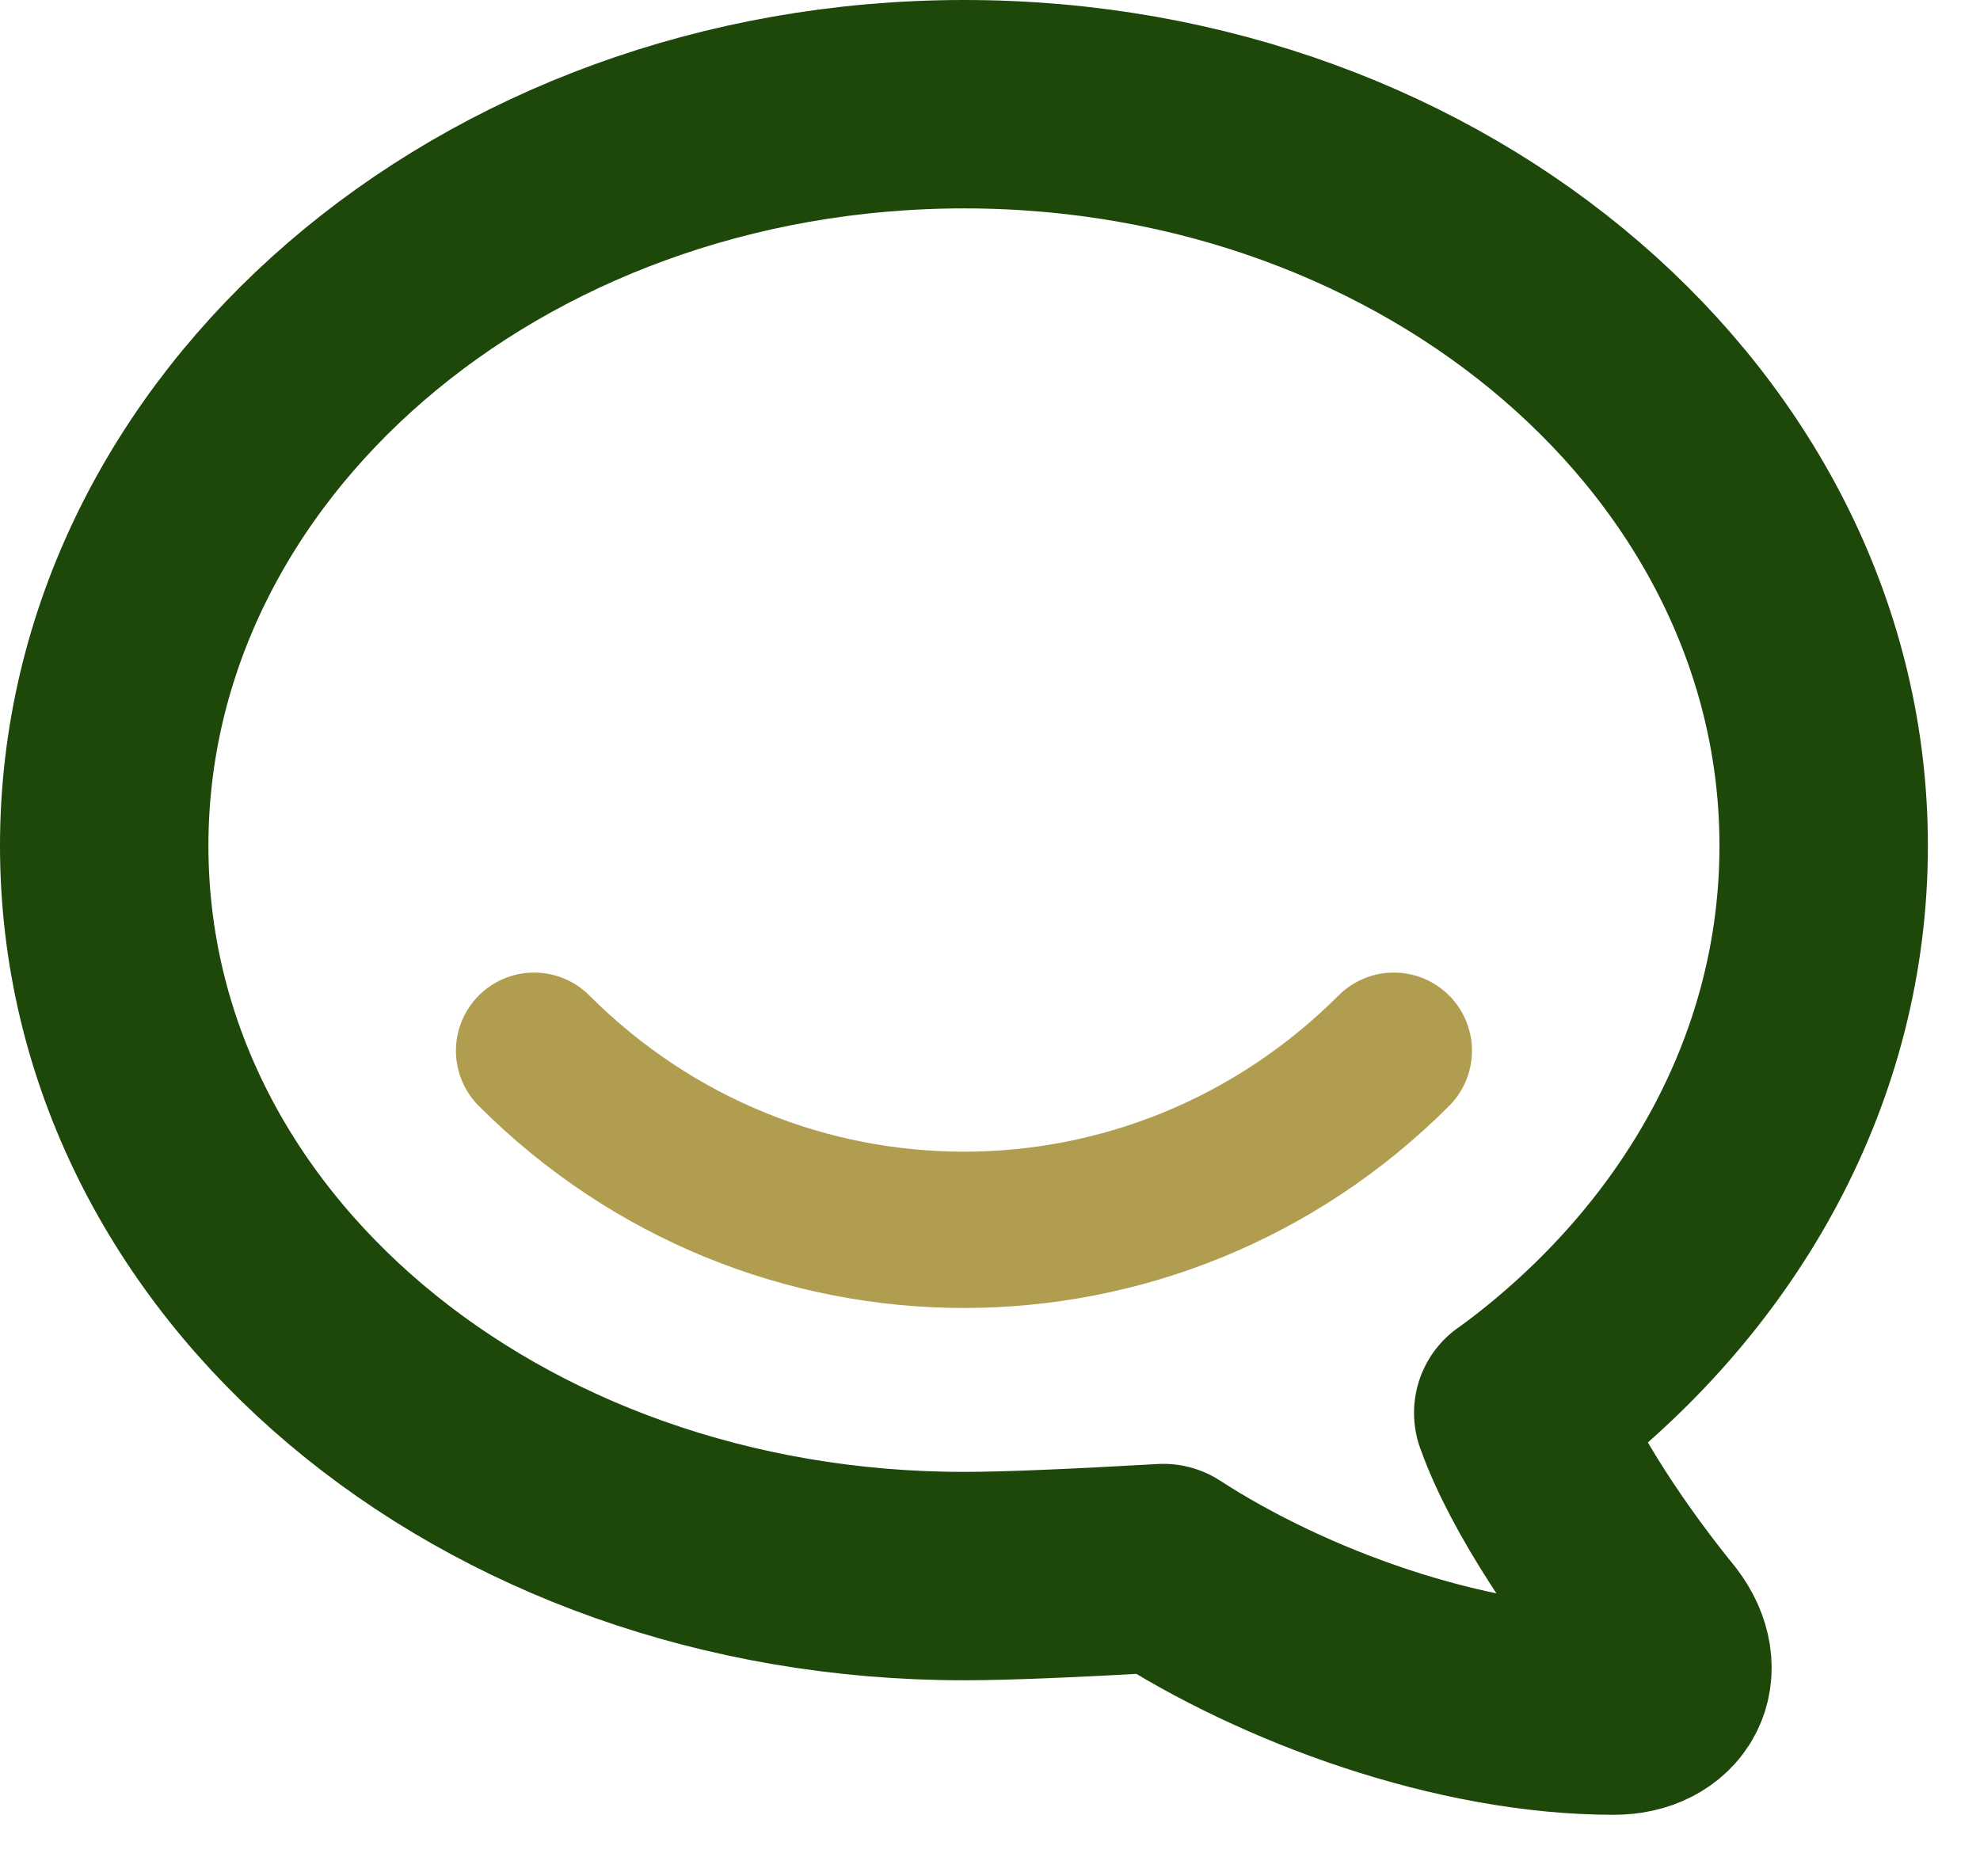
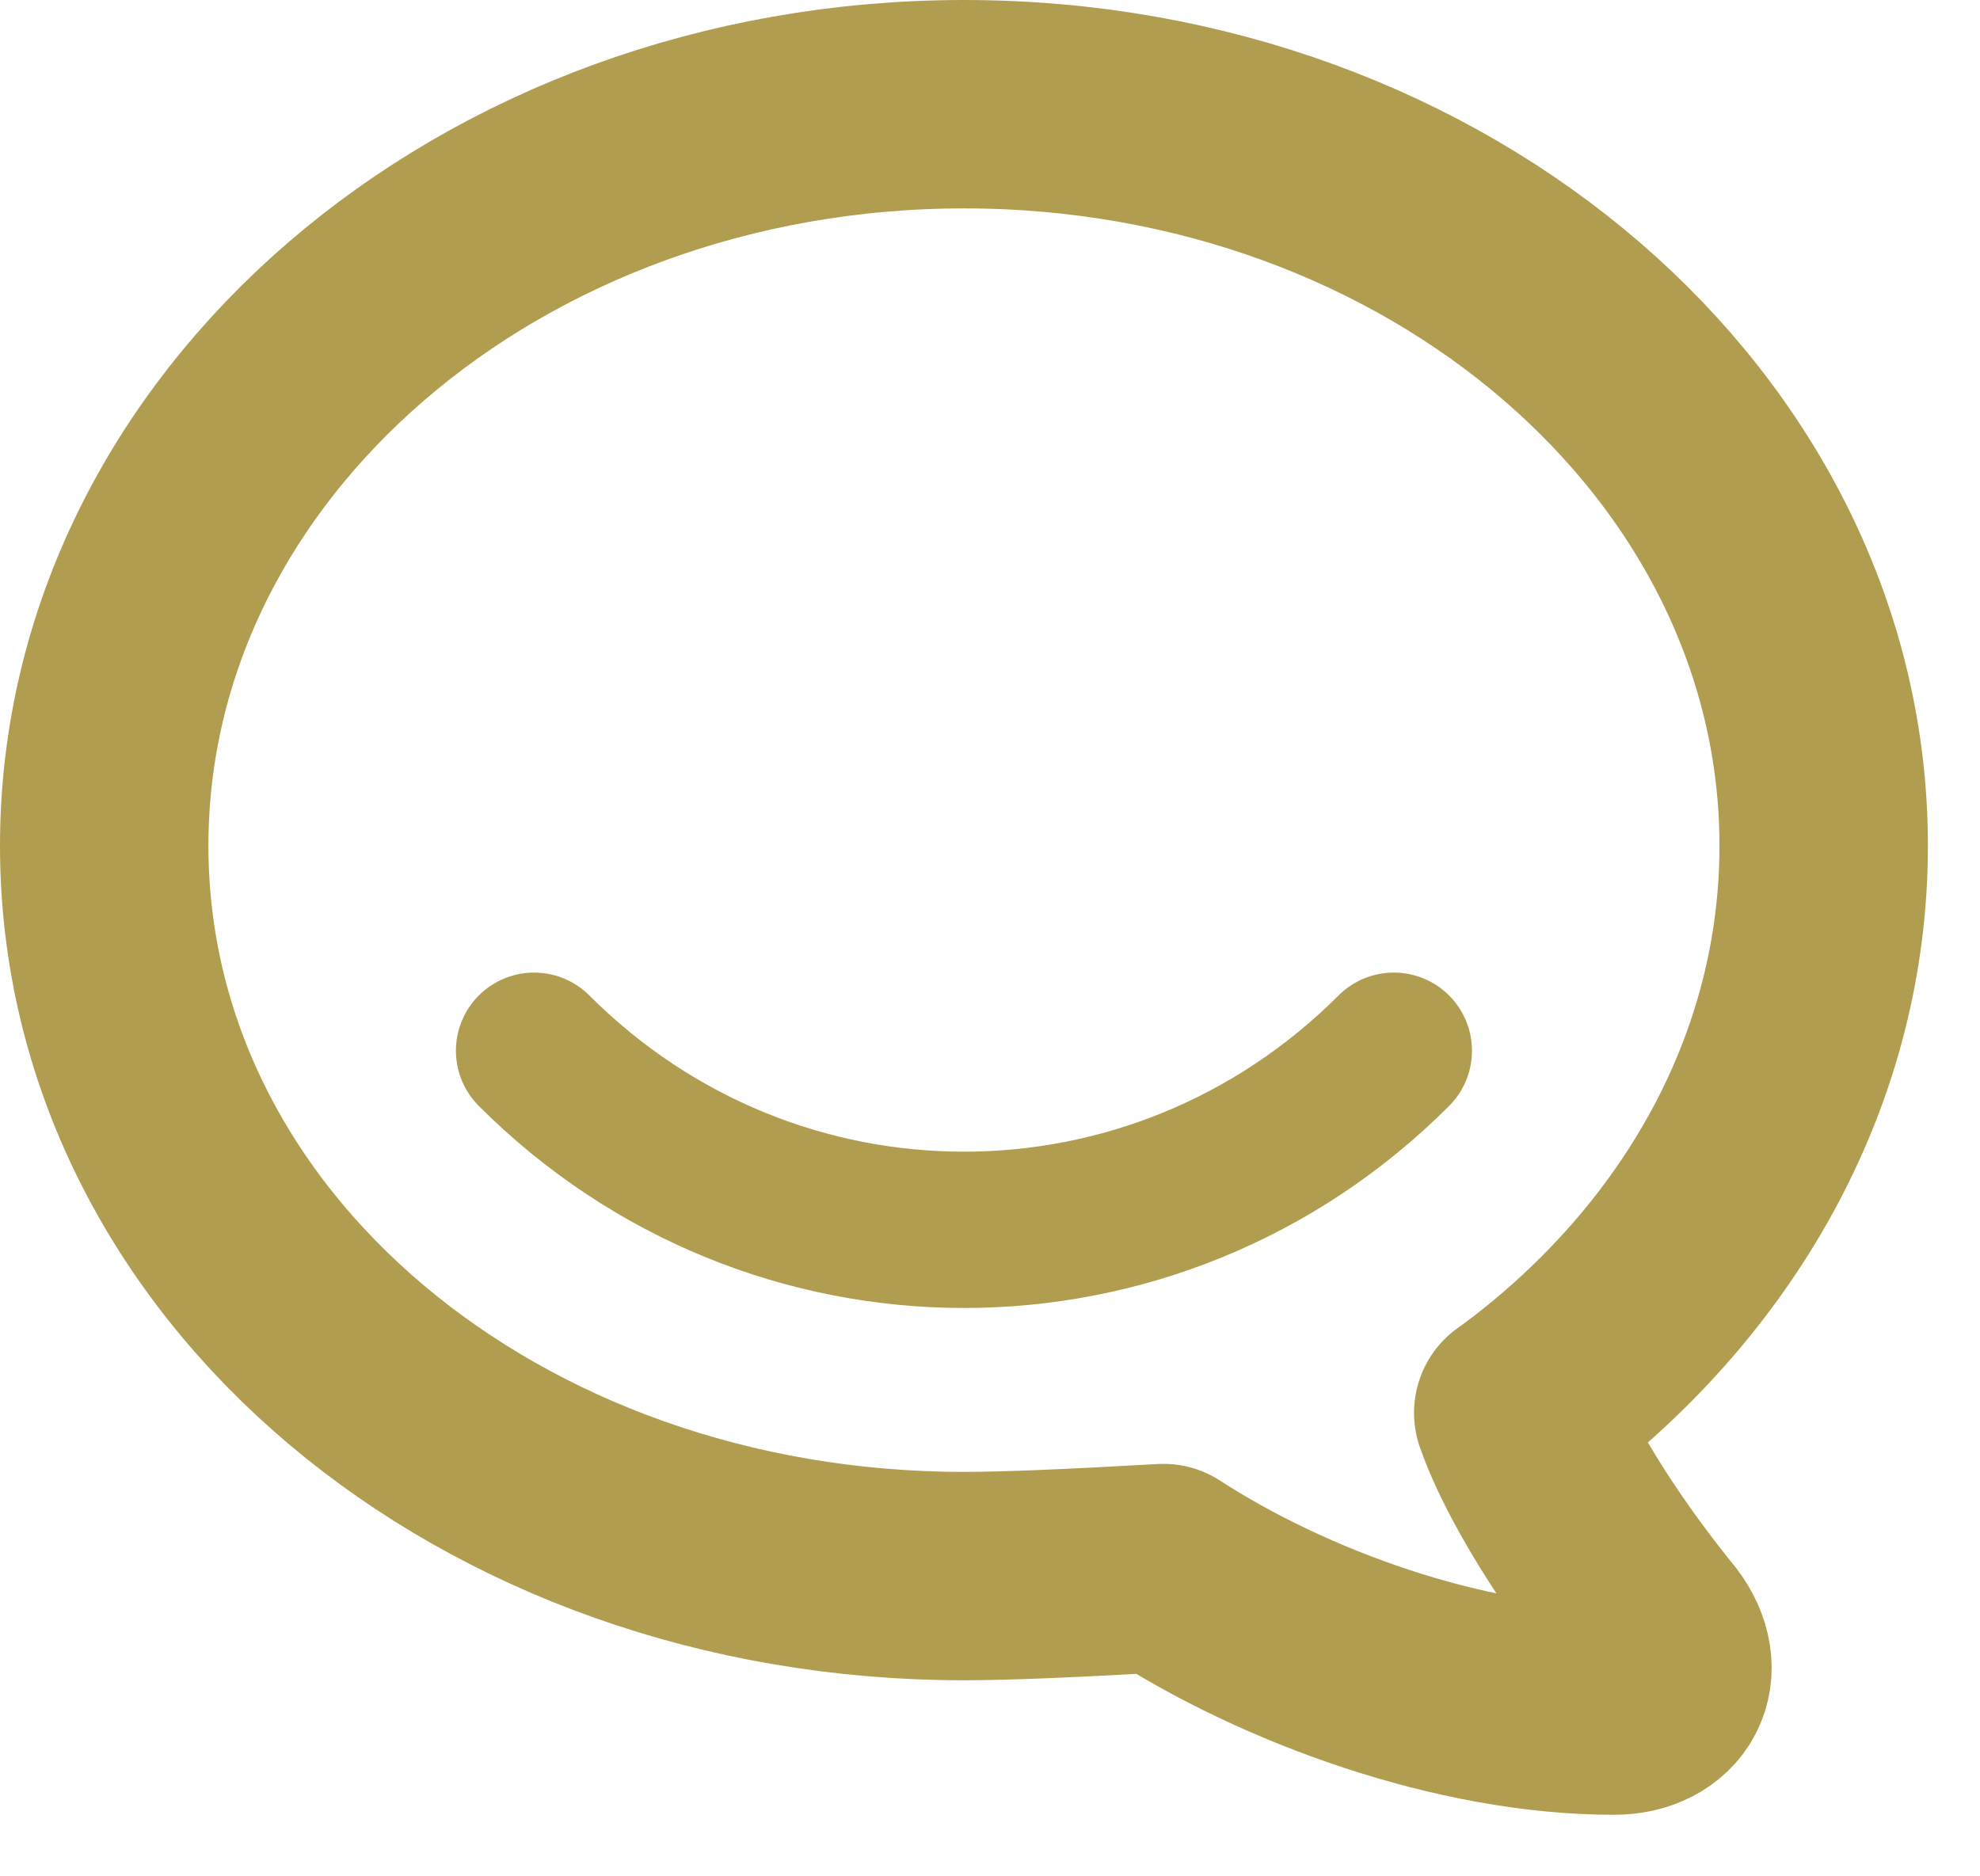
<svg xmlns="http://www.w3.org/2000/svg" width="19" height="18" viewBox="0 0 19 18" fill="none">
-   <path d="M14.569 13.56C14.569 13.56 14.639 13.51 14.752 13.424C16.441 12.117 17.5 10.224 17.5 8.117C17.5 4.188 13.806 1 9.252 1C4.696 1 1 4.188 1 8.117C1 12.048 4.694 15.126 9.25 15.126C9.639 15.126 10.277 15.1 11.164 15.049C12.321 15.8 14.009 16.417 15.487 16.417C15.944 16.417 16.16 16.042 15.867 15.658C15.421 15.112 14.807 14.237 14.569 13.559V13.56Z" stroke="#1E470A" stroke-width="2" stroke-linecap="round" stroke-linejoin="round" />
+   <path d="M14.569 13.56C14.569 13.56 14.639 13.51 14.752 13.424C16.441 12.117 17.5 10.224 17.5 8.117C17.5 4.188 13.806 1 9.252 1C4.696 1 1 4.188 1 8.117C1 12.048 4.694 15.126 9.25 15.126C9.639 15.126 10.277 15.1 11.164 15.049C12.321 15.8 14.009 16.417 15.487 16.417C15.944 16.417 16.16 16.042 15.867 15.658C15.421 15.112 14.807 14.237 14.569 13.559V13.56Z" stroke="#B19D4F" stroke-width="2" stroke-linecap="round" stroke-linejoin="round" />
  <path d="M5.125 10.084C7.417 12.376 11.083 12.376 13.375 10.084" stroke="#B19D4F" stroke-width="1.5" stroke-linecap="round" stroke-linejoin="round" />
</svg>
